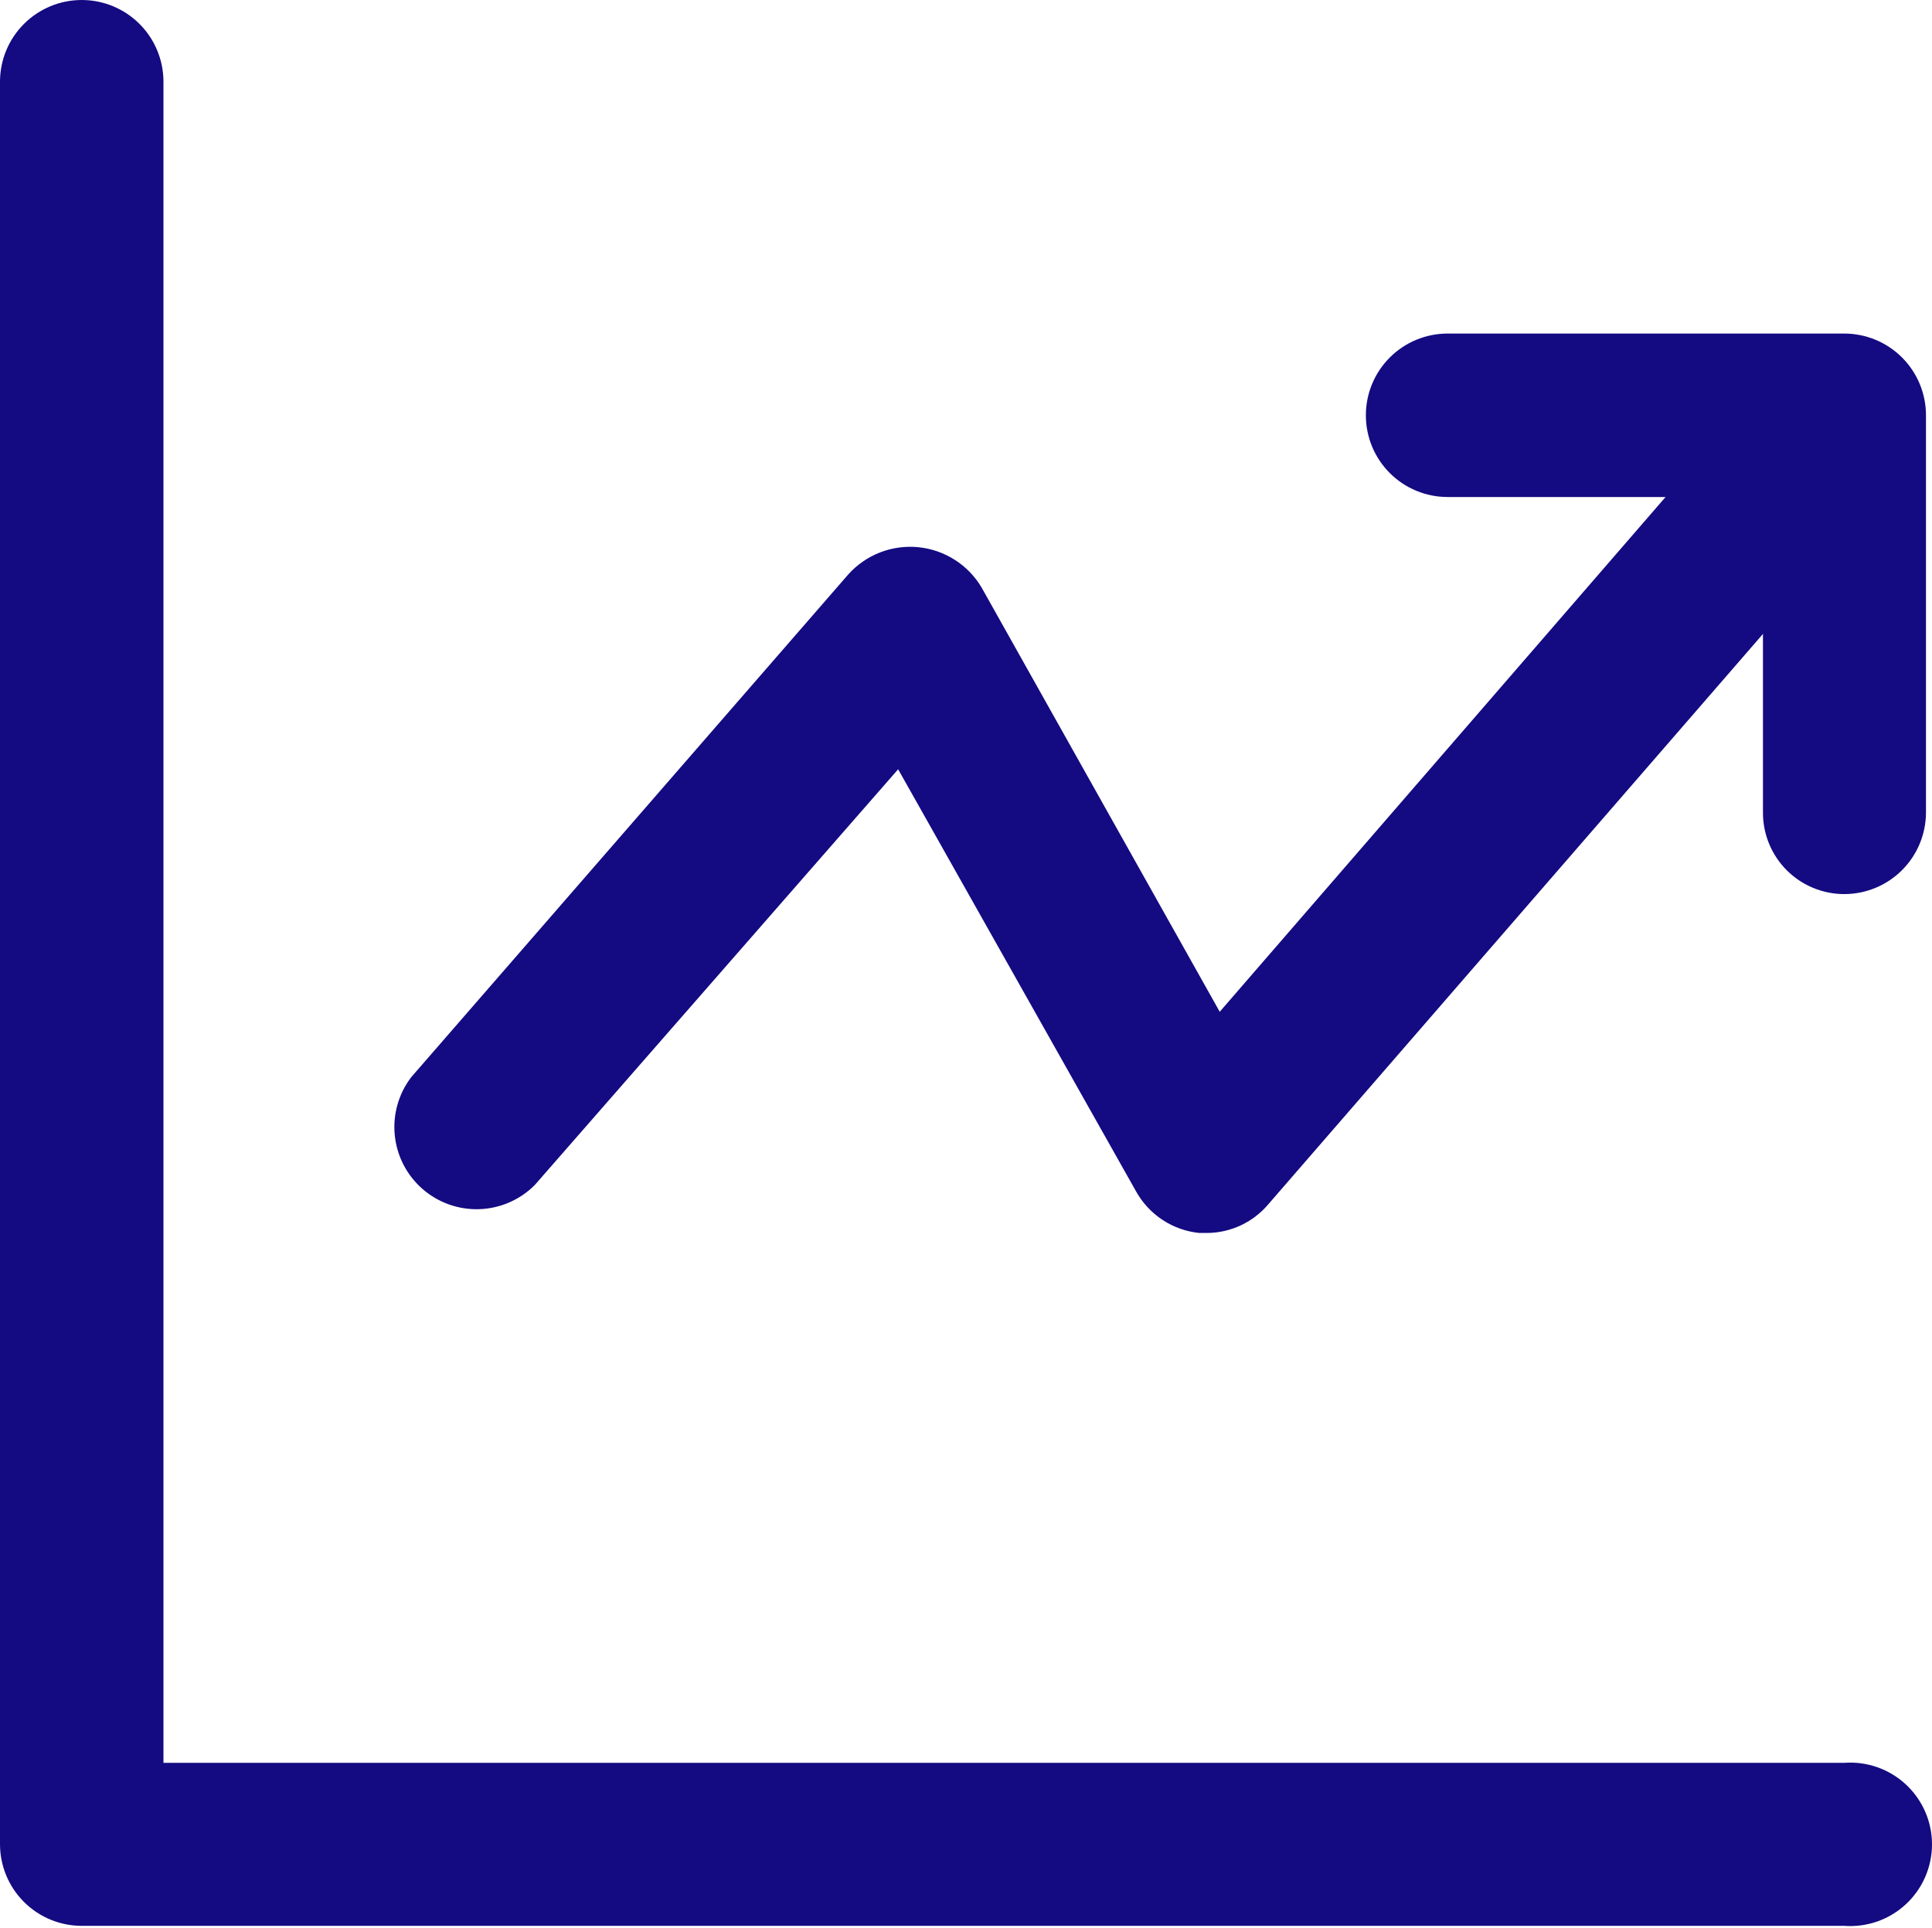
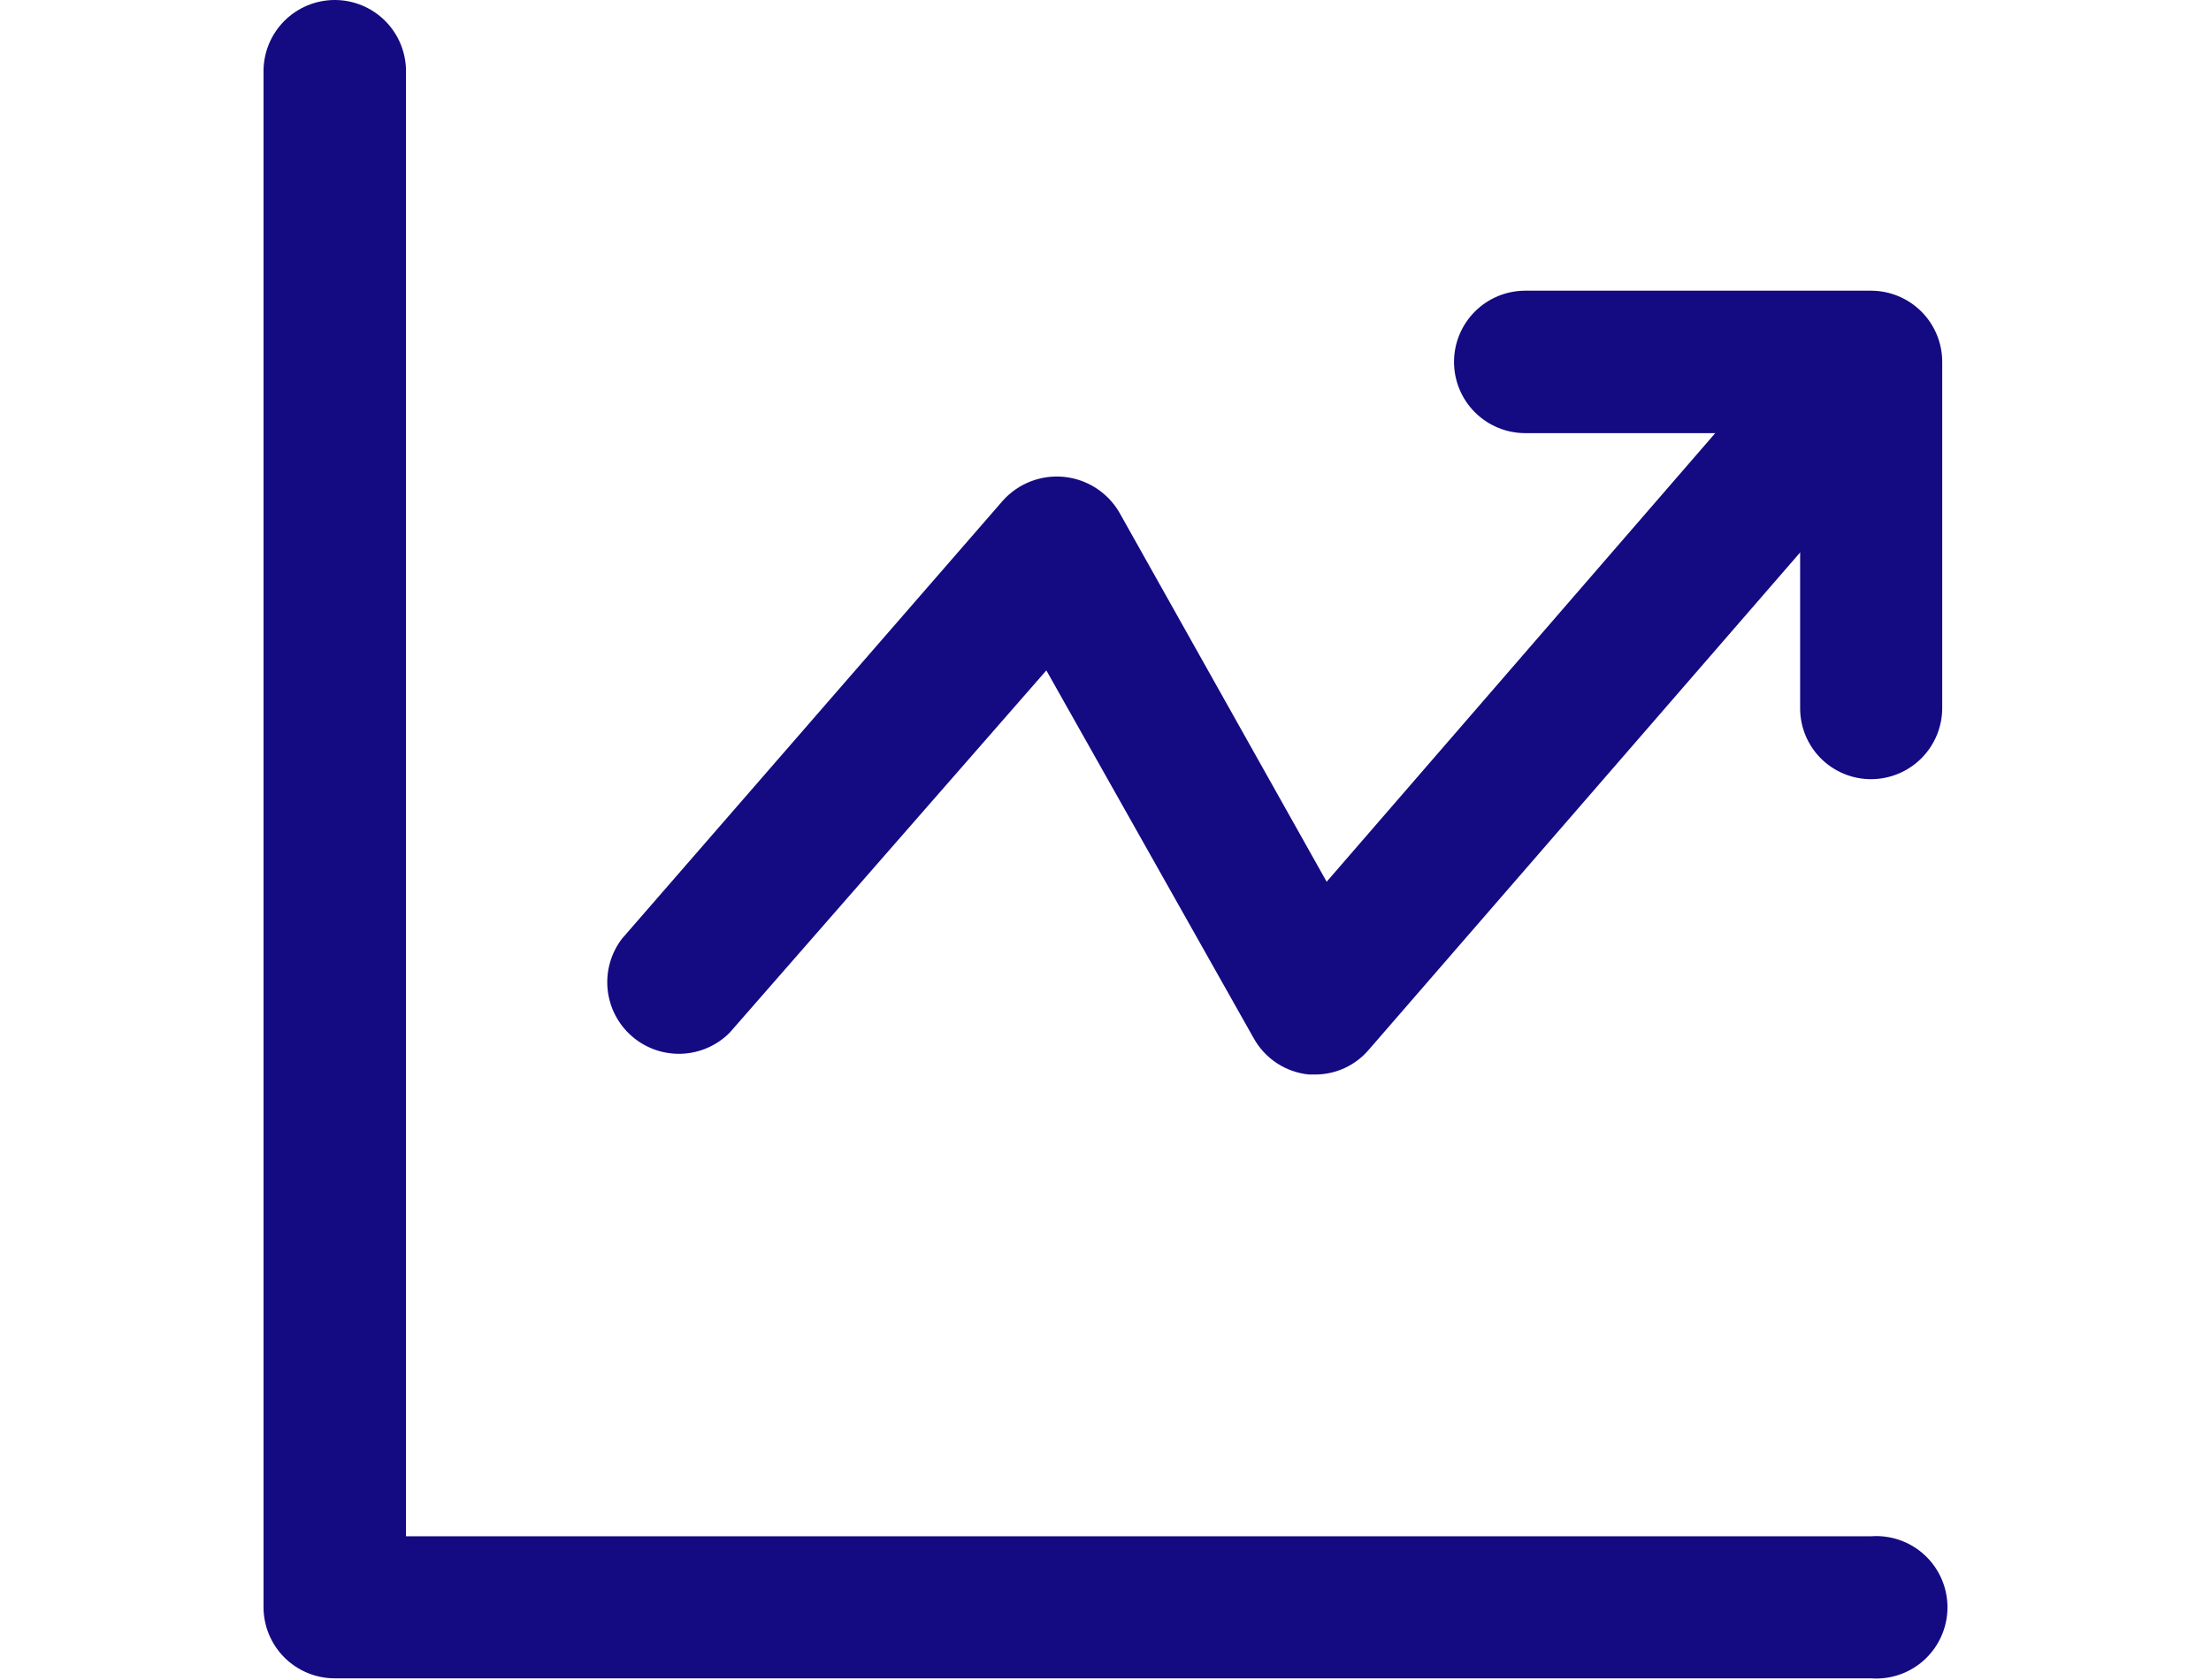
- <svg xmlns="http://www.w3.org/2000/svg" width="841" height="839" viewBox="0 0 841 839" fill="none">
+ <svg xmlns="http://www.w3.org/2000/svg" width="841" height="639" viewBox="0 0 841 839" fill="none">
  <path d="M802.802 838.379H35.577C26.141 838.379 17.092 834.631 10.42 827.959C3.748 821.287 0 812.238 0 802.802H0V35.577C0 26.141 3.748 17.092 10.42 10.42C17.092 3.748 26.141 0 35.577 0C45.013 0 54.062 3.748 60.734 10.42C67.406 17.092 71.154 26.141 71.154 35.577V767.418H802.802C807.682 767.058 812.583 767.708 817.2 769.328C821.817 770.947 826.05 773.502 829.635 776.832C833.22 780.162 836.08 784.195 838.035 788.68C839.991 793.166 841 798.006 841 802.899C841 807.792 839.991 812.632 838.035 817.117C836.08 821.602 833.22 825.636 829.635 828.966C826.05 832.296 821.817 834.85 817.2 836.47C812.583 838.09 807.682 838.74 802.802 838.379Z" fill="#140A82" />
  <path d="M802.802 389.221C798.139 389.221 793.522 388.299 789.216 386.509C784.911 384.718 781.001 382.095 777.713 378.789C774.425 375.482 771.823 371.559 770.056 367.244C768.289 362.928 767.393 358.306 767.418 353.644V353.644V216.363H630.138C620.702 216.363 611.653 212.615 604.981 205.943C598.309 199.271 594.561 190.222 594.561 180.786C594.561 171.35 598.309 162.301 604.981 155.629C611.653 148.957 620.702 145.209 630.138 145.209H802.802C807.474 145.209 812.1 146.129 816.416 147.917C820.733 149.705 824.655 152.326 827.958 155.629C831.262 158.933 833.883 162.855 835.671 167.171C837.459 171.488 838.379 176.114 838.379 180.786V353.644C838.379 358.316 837.459 362.942 835.671 367.258C833.883 371.575 831.262 375.497 827.958 378.8C824.655 382.104 820.733 384.725 816.416 386.512C812.1 388.3 807.474 389.221 802.802 389.221Z" fill="#140A82" />
  <path d="M525.727 536.748H522.054C516.37 536.175 510.907 534.242 506.128 531.112C501.349 527.982 497.394 523.747 494.598 518.766L390.96 334.887L232.797 515.865C226.388 522.309 217.767 526.071 208.684 526.388C199.601 526.705 190.738 523.553 183.895 517.572C177.052 511.59 172.743 503.229 171.842 494.185C170.941 485.141 173.517 476.094 179.045 468.881L369.305 250.005C373.102 245.786 377.839 242.52 383.133 240.472C388.427 238.425 394.129 237.652 399.777 238.216C405.425 238.781 410.86 240.668 415.644 243.724C420.427 246.779 424.424 250.918 427.311 255.805L530.948 440.458L775.926 157.582C782.168 150.679 790.867 146.496 800.157 145.931C809.446 145.366 818.588 148.464 825.62 154.56C832.652 160.657 837.016 169.266 837.775 178.542C838.533 187.818 835.627 197.022 829.678 204.18L551.83 524.566C548.585 528.323 544.581 531.351 540.082 533.45C535.583 535.549 530.691 536.673 525.727 536.748V536.748Z" fill="#140A82" />
</svg>
